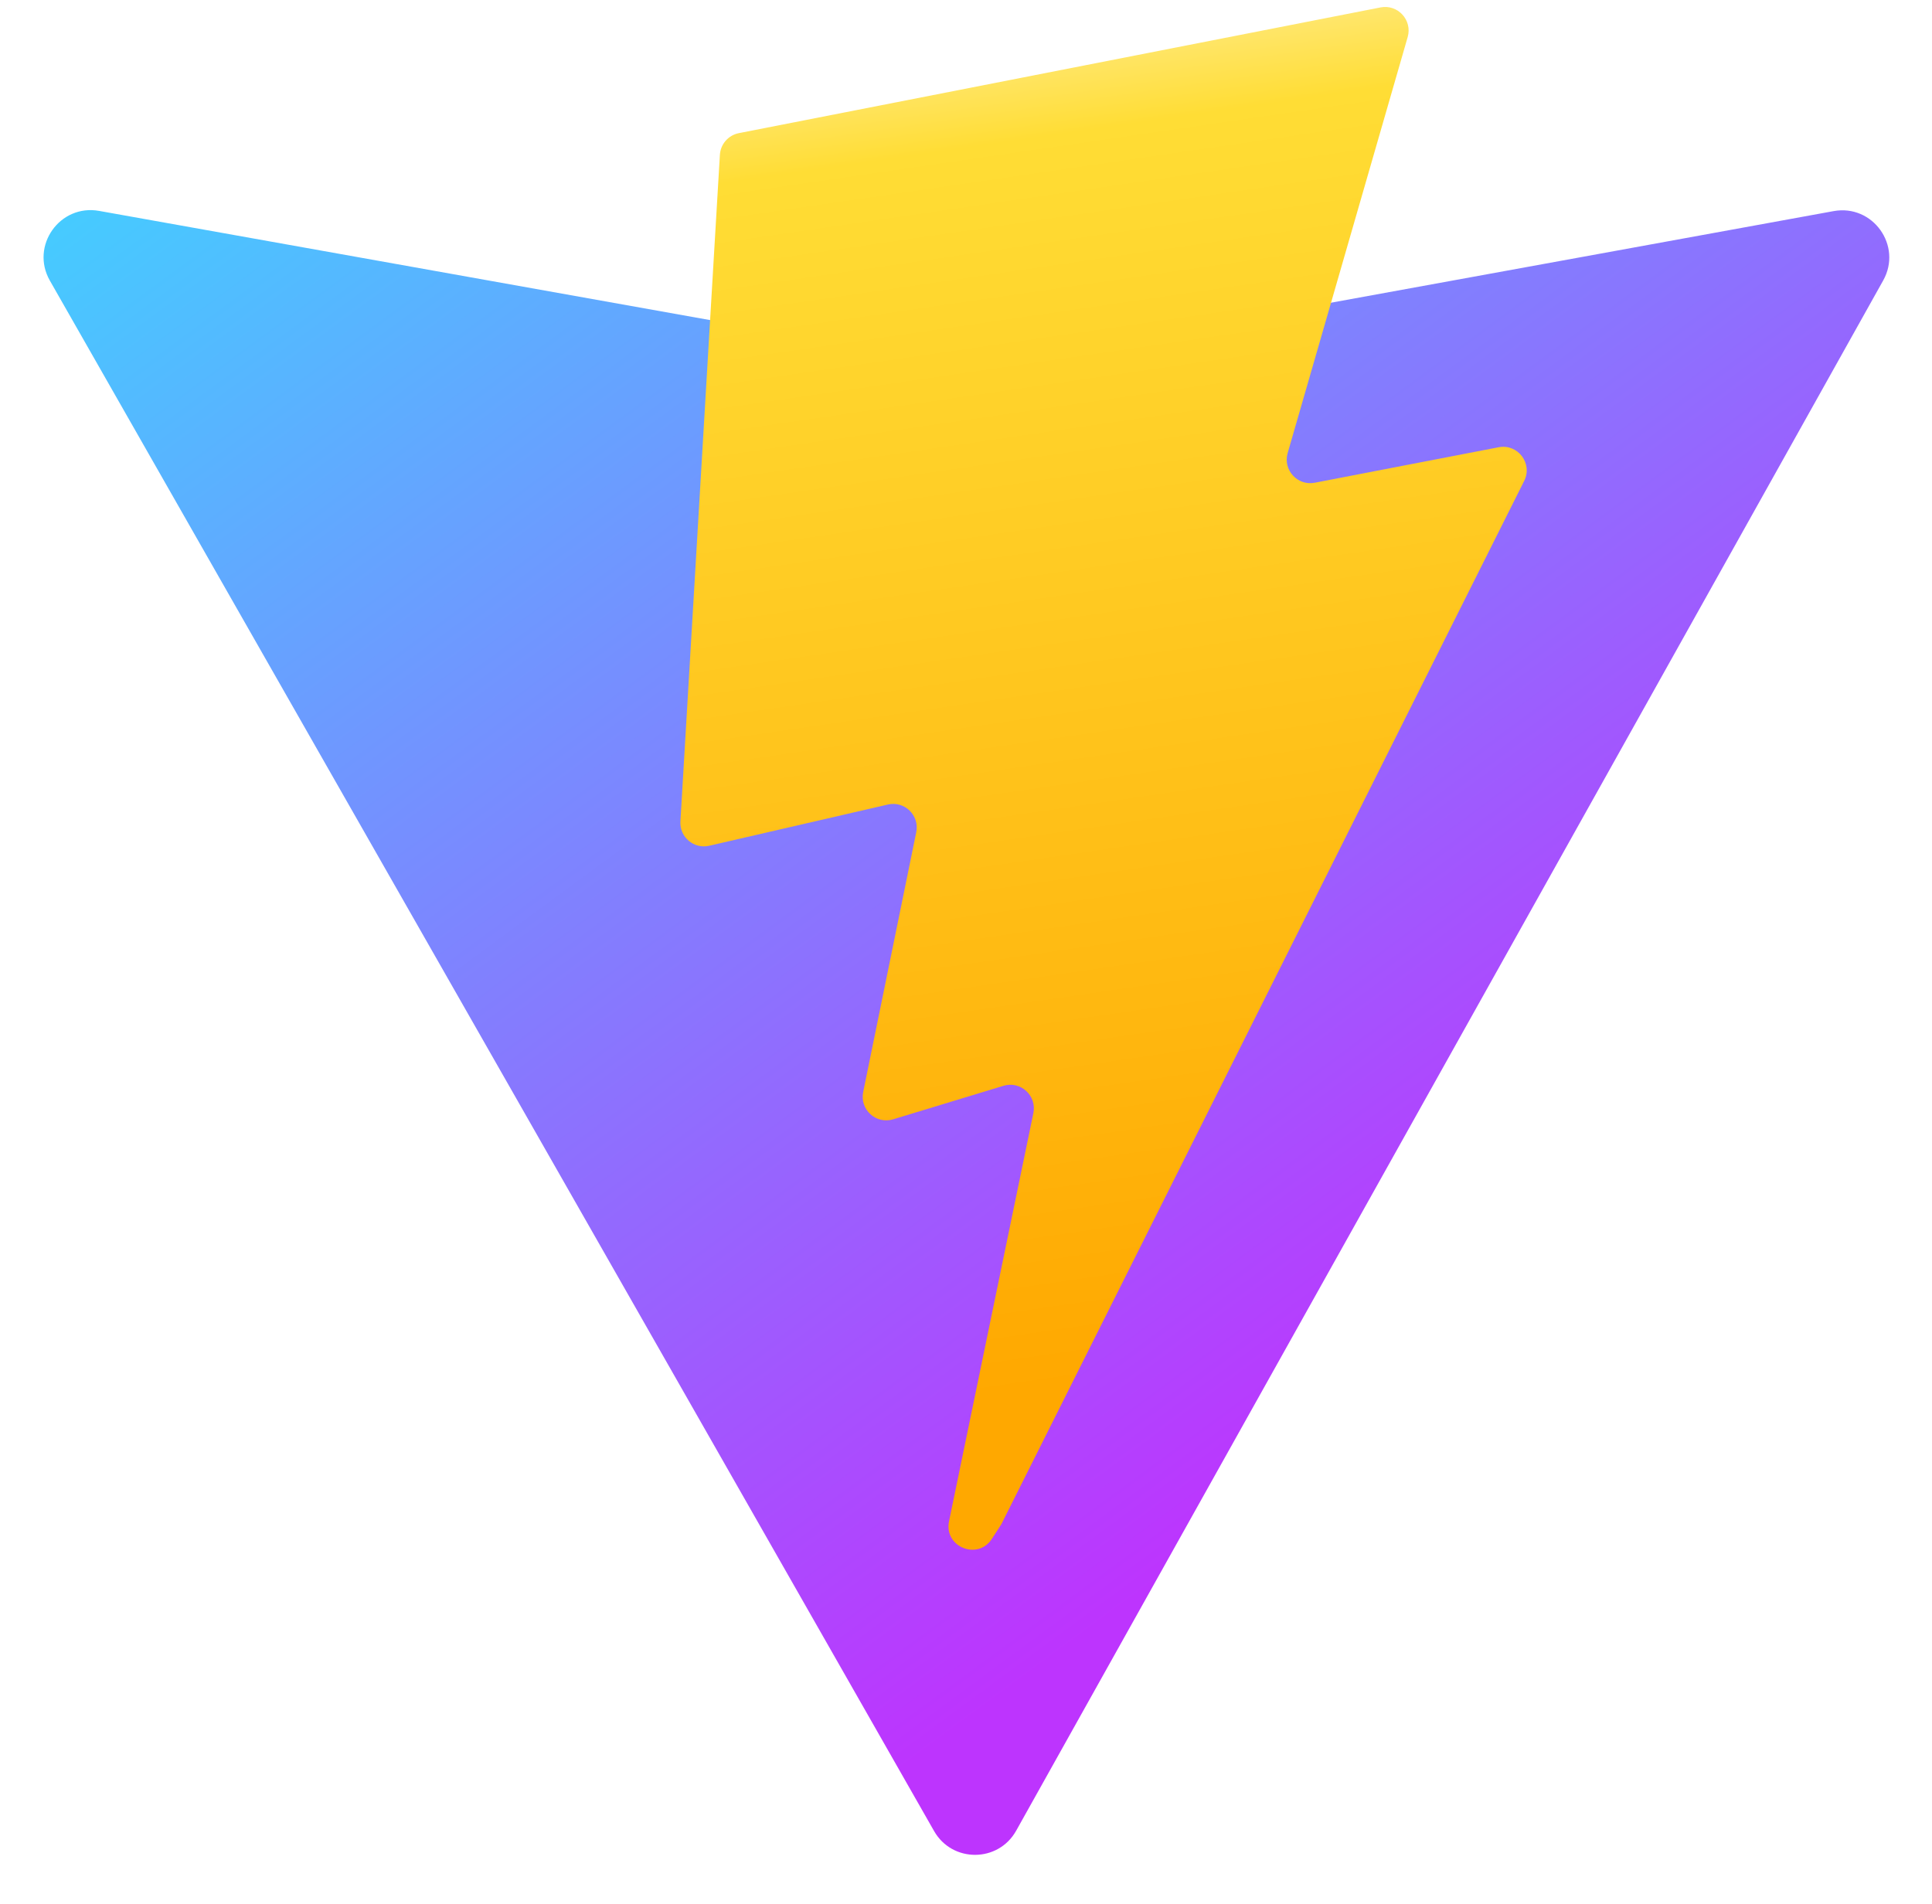
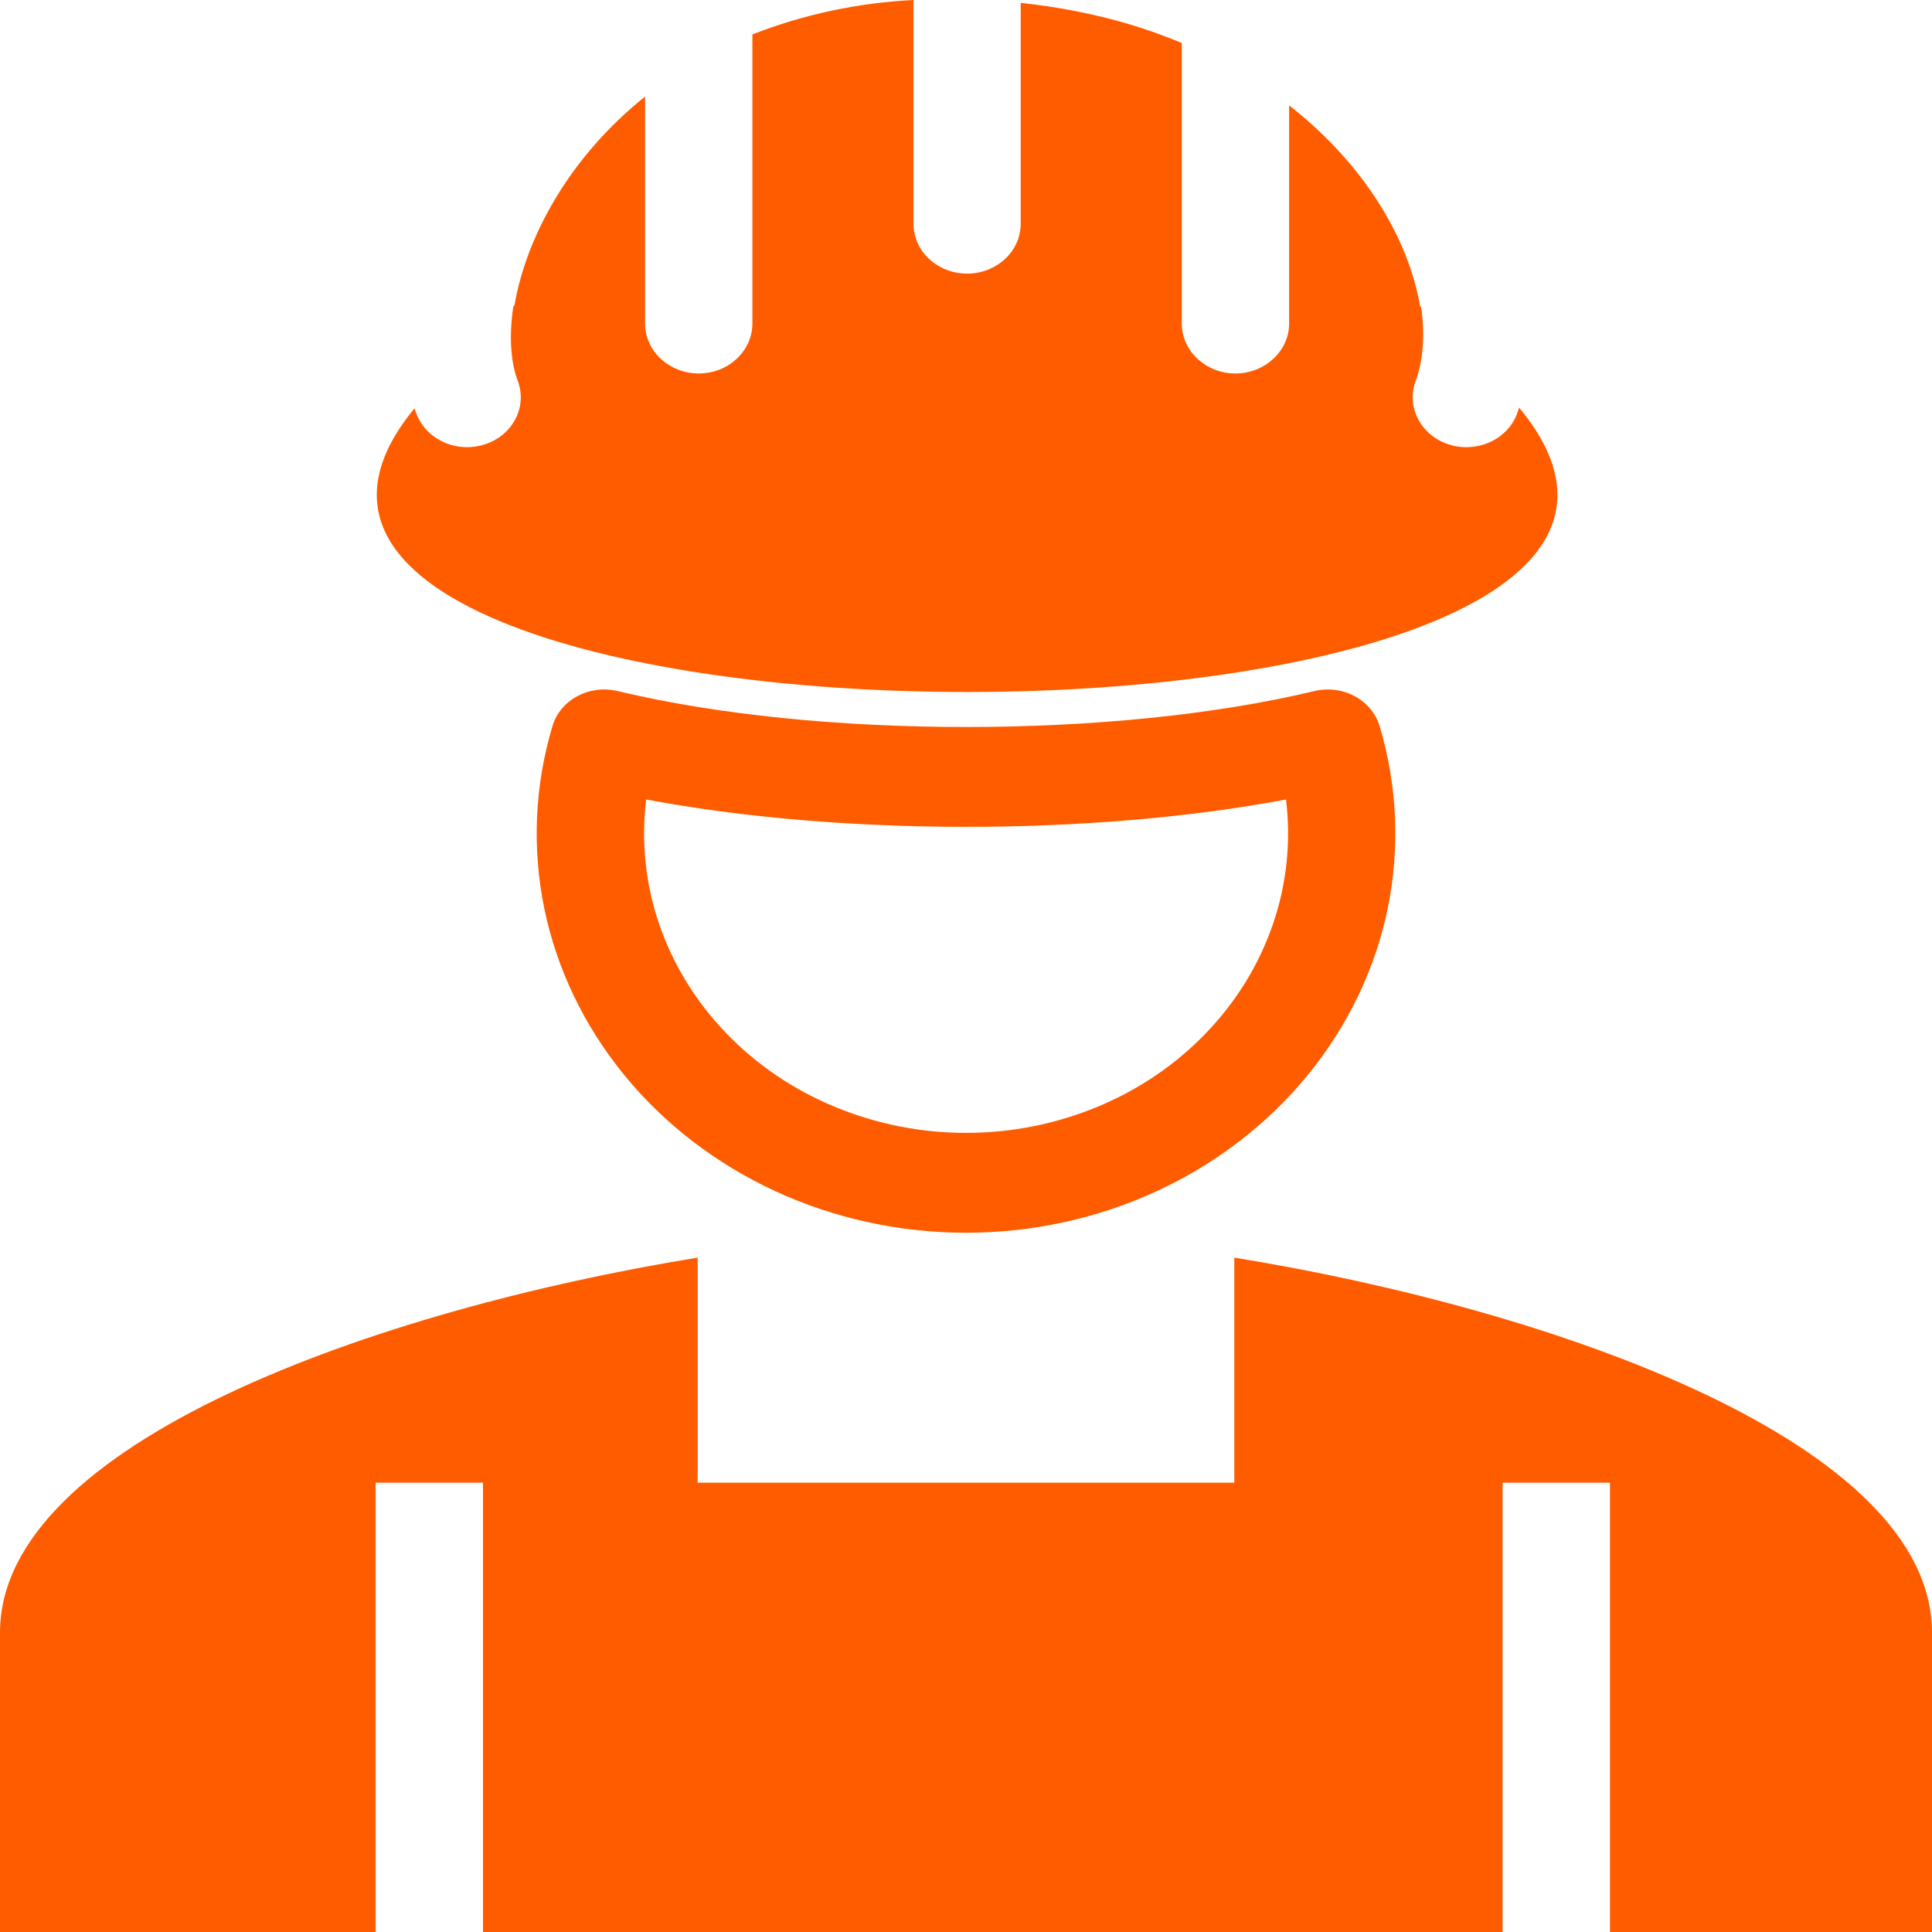
- <svg xmlns="http://www.w3.org/2000/svg" width="410" height="404" viewBox="0 0 410 404" fill="none">
-   <path d="M399.641 59.525L215.643 388.545C211.844 395.338 202.084 395.378 198.228 388.618L10.582 59.556C6.381 52.19 12.68 43.267 21.028 44.759L205.223 77.682C206.398 77.892 207.601 77.89 208.776 77.676L389.119 44.806C397.439 43.289 403.768 52.143 399.641 59.525Z" fill="url(#paint0_linear)" />
-   <path d="M292.965 1.574L156.801 28.255C154.563 28.694 152.906 30.59 152.771 32.866L144.395 174.33C144.198 177.662 147.258 180.248 150.51 179.498L188.42 170.749C191.967 169.931 195.172 173.055 194.443 176.622L183.18 231.775C182.422 235.487 185.907 238.661 189.532 237.56L212.947 230.446C216.577 229.344 220.065 232.527 219.297 236.242L201.398 322.875C200.278 328.294 207.486 331.249 210.492 326.603L212.5 323.5L323.454 102.072C325.312 98.365 322.108 94.137 318.036 94.923L279.014 102.454C275.347 103.161 272.227 99.746 273.262 96.158L298.731 7.867C299.767 4.273 296.636 0.855 292.965 1.574Z" fill="url(#paint1_linear)" />
-   <defs>
-     <linearGradient id="paint0_linear" x1="6" y1="33" x2="235" y2="344" gradientUnits="userSpaceOnUse">
-       <stop stop-color="#41D1FF" />
-       <stop offset="1" stop-color="#BD34FE" />
-     </linearGradient>
-     <linearGradient id="paint1_linear" x1="194.651" y1="8.818" x2="236.076" y2="292.989" gradientUnits="userSpaceOnUse">
-       <stop stop-color="#FFEA83" />
-       <stop offset="0.083" stop-color="#FFDD35" />
-       <stop offset="1" stop-color="#FFA800" />
-     </linearGradient>
-   </defs>
+ <svg xmlns="http://www.w3.org/2000/svg" width="16" height="16" viewBox="0 0 16 16" fill="none">
+   <path fill-rule="evenodd" clip-rule="evenodd" d="M10.885 5.723C10.998 5.696 11.117 5.711 11.218 5.765C11.319 5.819 11.393 5.907 11.425 6.011C11.572 6.503 11.595 7.019 11.493 7.521C11.39 8.022 11.164 8.494 10.832 8.901C10.501 9.307 10.072 9.637 9.581 9.864C9.09 10.091 8.549 10.209 8 10.209C7.451 10.209 6.91 10.091 6.419 9.864C5.928 9.637 5.499 9.307 5.168 8.901C4.836 8.494 4.61 8.022 4.507 7.521C4.405 7.019 4.428 6.503 4.576 6.011C4.607 5.907 4.681 5.819 4.782 5.765C4.883 5.711 5.002 5.696 5.115 5.723C6.769 6.12 9.231 6.12 10.885 5.723ZM5.351 6.621C5.309 6.968 5.345 7.32 5.459 7.653C5.573 7.986 5.761 8.293 6.011 8.553C6.261 8.814 6.568 9.023 6.911 9.165C7.254 9.308 7.625 9.382 8.001 9.382C8.376 9.382 8.748 9.308 9.091 9.165C9.433 9.023 9.74 8.814 9.99 8.553C10.24 8.293 10.428 7.986 10.542 7.653C10.656 7.32 10.693 6.968 10.65 6.621C9.043 6.923 6.958 6.923 5.351 6.621Z" fill="#FF5C00" />
+   <path fill-rule="evenodd" clip-rule="evenodd" d="M5.778 10.415C3.117 10.847 0 11.95 0 13.52V16H16V13.52C16 11.95 12.883 10.847 10.222 10.415V12.279H5.778V10.415V10.415ZM3.111 16V12.279H4V16H3.111ZM12.444 12.279V16H13.333V12.279H12.444Z" fill="#FF5C00" />
+   <path fill-rule="evenodd" clip-rule="evenodd" d="M8.453 0.024V1.852C8.453 1.962 8.407 2.067 8.323 2.145C8.24 2.222 8.127 2.266 8.009 2.266C7.891 2.266 7.778 2.222 7.695 2.145C7.611 2.067 7.565 1.962 7.565 1.852V0C7.106 0.023 6.655 0.119 6.231 0.285V2.679C6.231 2.789 6.184 2.894 6.101 2.971C6.018 3.049 5.905 3.093 5.787 3.093C5.669 3.093 5.556 3.049 5.472 2.971C5.389 2.894 5.342 2.789 5.342 2.679V0.8C4.733 1.287 4.382 1.919 4.271 2.472C4.267 2.492 4.263 2.511 4.26 2.53L4.251 2.538C4.212 2.799 4.233 3.013 4.29 3.16C4.327 3.262 4.319 3.374 4.268 3.471C4.217 3.568 4.128 3.643 4.018 3.679C3.909 3.715 3.789 3.711 3.684 3.666C3.578 3.621 3.496 3.54 3.454 3.439C3.446 3.42 3.439 3.401 3.433 3.381C0.852 6.516 15.181 6.514 12.581 3.376C12.574 3.396 12.567 3.416 12.56 3.436C12.519 3.537 12.437 3.619 12.332 3.665C12.226 3.71 12.106 3.716 11.997 3.68C11.887 3.645 11.797 3.57 11.746 3.474C11.694 3.377 11.685 3.265 11.721 3.163C11.785 2.992 11.804 2.778 11.769 2.543C11.766 2.541 11.764 2.539 11.761 2.537C11.665 1.978 11.3 1.36 10.676 0.873V2.679C10.676 2.789 10.629 2.894 10.545 2.971C10.462 3.049 10.349 3.093 10.231 3.093C10.113 3.093 10 3.049 9.917 2.971C9.834 2.894 9.787 2.789 9.787 2.679V0.356C9.613 0.284 9.435 0.222 9.252 0.172C8.991 0.102 8.724 0.052 8.453 0.024V0.024Z" fill="#FF5C00" />
</svg>
